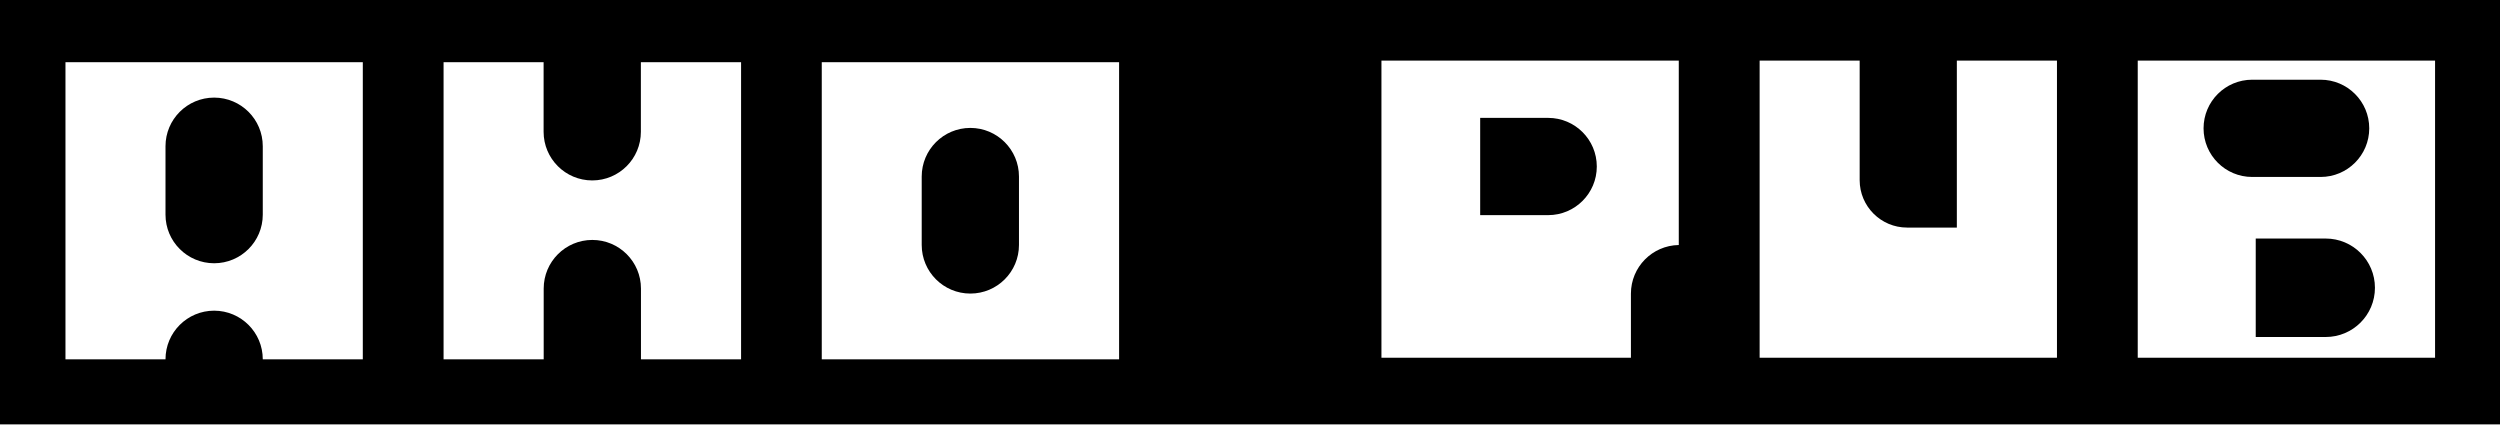
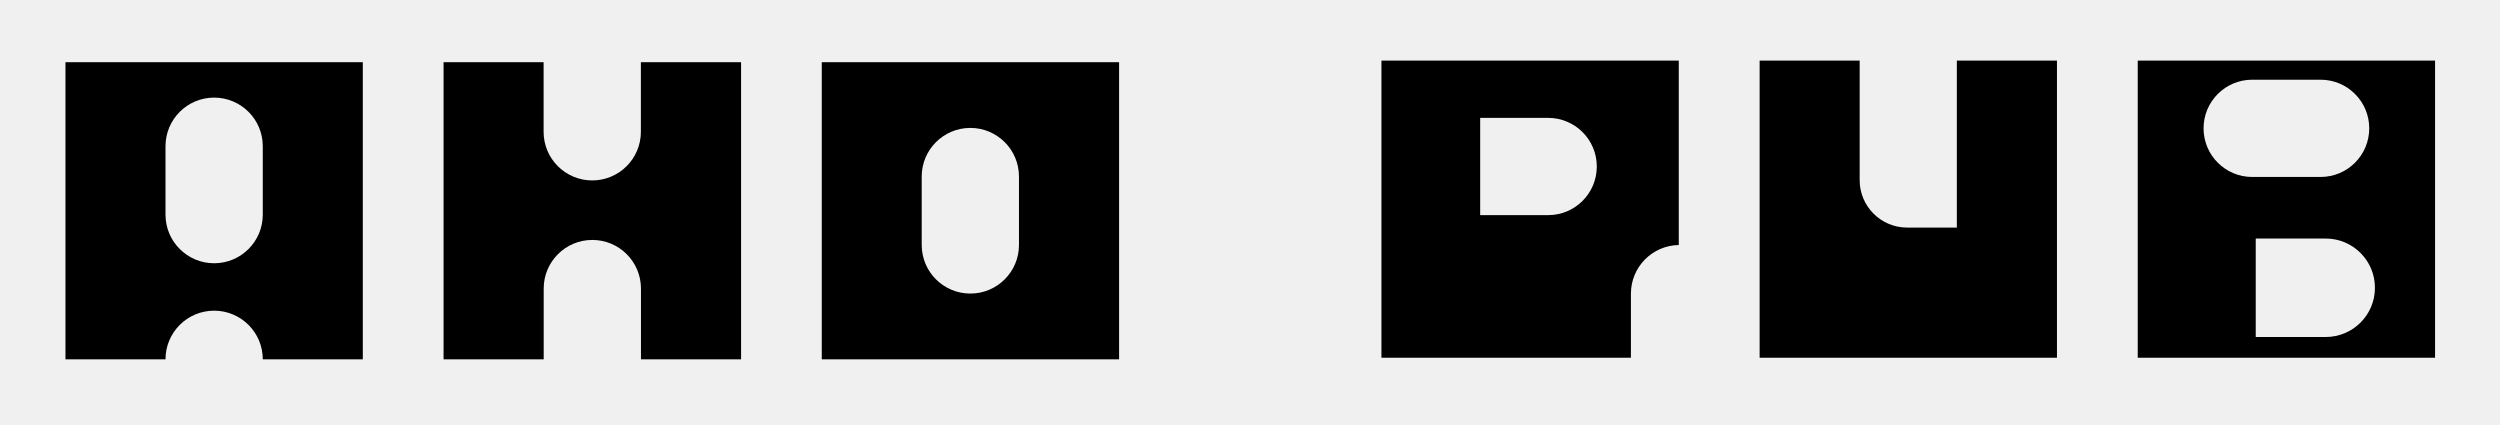
- <svg xmlns="http://www.w3.org/2000/svg" width="1031" height="175" viewBox="0 0 1031 175" fill="none">
-   <path d="M1031 0H0V175H1031V0Z" fill="black" />
-   <path d="M27 25.648V148.175H68.253C68.253 137.098 77.231 128.122 88.31 128.122C99.389 128.122 108.367 137.098 108.367 148.175H149.62V25.648H27ZM108.367 88.514C108.367 99.591 99.389 108.567 88.31 108.567C77.231 108.567 68.253 99.591 68.253 88.514V60.305C68.253 49.227 77.231 40.252 88.31 40.252C99.389 40.252 108.367 49.227 108.367 60.305V88.514Z" fill="white" />
-   <path d="M264.296 25.648C264.296 25.648 264.296 25.968 264.296 26.147V54.356C264.296 65.434 255.319 74.409 244.239 74.409C233.16 74.409 224.183 65.434 224.183 54.356V26.147C224.183 26.147 224.183 25.826 224.183 25.648H182.929V148.175H224.218C224.218 147.854 224.218 147.534 224.218 147.213V119.004C224.218 107.926 233.196 98.95 244.275 98.95C255.354 98.95 264.332 107.926 264.332 119.004V147.213C264.332 147.534 264.332 147.854 264.332 148.175H305.621V25.648H264.367H264.296Z" fill="white" />
-   <path d="M338.894 25.648V148.175H461.514V25.648H338.894ZM420.225 101.016C420.225 112.094 411.248 121.069 400.169 121.069C389.089 121.069 380.112 112.094 380.112 101.016V72.807C380.112 61.729 389.089 52.754 400.169 52.754C411.248 52.754 420.225 61.729 420.225 72.807V101.016Z" fill="white" />
-   <path d="M672.591 121.098C672.591 110.128 681.39 101.223 692.327 101.045V25H569.707V147.527H672.591V121.098ZM638.462 88.721H610.426V48.615H638.462C649.541 48.615 658.519 57.591 658.519 68.668C658.519 79.745 649.541 88.721 638.462 88.721Z" fill="white" />
-   <path d="M807.003 25V93.85H786.483C775.688 93.85 766.925 85.088 766.925 74.296V25H725.671V147.527H848.292V25H807.038H807.003Z" fill="white" />
-   <path d="M881.601 25V147.527H1004.22V25H881.601ZM908.747 52.925C908.747 41.847 917.724 32.872 928.803 32.872H957.018C968.097 32.872 977.075 41.847 977.075 52.925C977.075 64.002 968.097 72.978 957.018 72.978H928.803C917.724 72.978 908.747 64.002 908.747 52.925ZM979.426 118.676C979.426 129.896 970.342 138.979 959.12 138.979H930.264V98.374H959.12C970.342 98.374 979.426 107.456 979.426 118.676Z" fill="white" />
+ <svg xmlns="http://www.w3.org/2000/svg" viewBox="0 0 1031 175" fill="currentColor">
+   <path d="M27 25.648V148.175H68.253C68.253 137.098 77.231 128.122 88.31 128.122C99.389 128.122 108.367 137.098 108.367 148.175H149.62V25.648H27ZM108.367 88.514C108.367 99.591 99.389 108.567 88.31 108.567C77.231 108.567 68.253 99.591 68.253 88.514V60.305C68.253 49.227 77.231 40.252 88.31 40.252C99.389 40.252 108.367 49.227 108.367 60.305V88.514Z" />
+   <path d="M264.296 25.648C264.296 25.648 264.296 25.968 264.296 26.147V54.356C264.296 65.434 255.319 74.409 244.239 74.409C233.16 74.409 224.183 65.434 224.183 54.356V26.147C224.183 26.147 224.183 25.826 224.183 25.648H182.929V148.175H224.218C224.218 147.854 224.218 147.534 224.218 147.213V119.004C224.218 107.926 233.196 98.95 244.275 98.95C255.354 98.95 264.332 107.926 264.332 119.004V147.213C264.332 147.534 264.332 147.854 264.332 148.175H305.621V25.648H264.367H264.296Z" />
+   <path d="M338.894 25.648V148.175H461.514V25.648H338.894ZM420.225 101.016C420.225 112.094 411.248 121.069 400.169 121.069C389.089 121.069 380.112 112.094 380.112 101.016V72.807C380.112 61.729 389.089 52.754 400.169 52.754C411.248 52.754 420.225 61.729 420.225 72.807V101.016Z" />
+   <path d="M672.591 121.098C672.591 110.128 681.39 101.223 692.327 101.045V25H569.707V147.527H672.591V121.098ZM638.462 88.721H610.426V48.615H638.462C649.541 48.615 658.519 57.591 658.519 68.668C658.519 79.745 649.541 88.721 638.462 88.721Z" />
+   <path d="M807.003 25V93.85H786.483C775.688 93.85 766.925 85.088 766.925 74.296V25H725.671V147.527H848.292V25H807.038H807.003Z" />
+   <path d="M881.601 25V147.527H1004.22V25H881.601ZM908.747 52.925C908.747 41.847 917.724 32.872 928.803 32.872H957.018C968.097 32.872 977.075 41.847 977.075 52.925C977.075 64.002 968.097 72.978 957.018 72.978H928.803C917.724 72.978 908.747 64.002 908.747 52.925ZM979.426 118.676C979.426 129.896 970.342 138.979 959.12 138.979H930.264V98.374H959.12C970.342 98.374 979.426 107.456 979.426 118.676Z" />
</svg>
